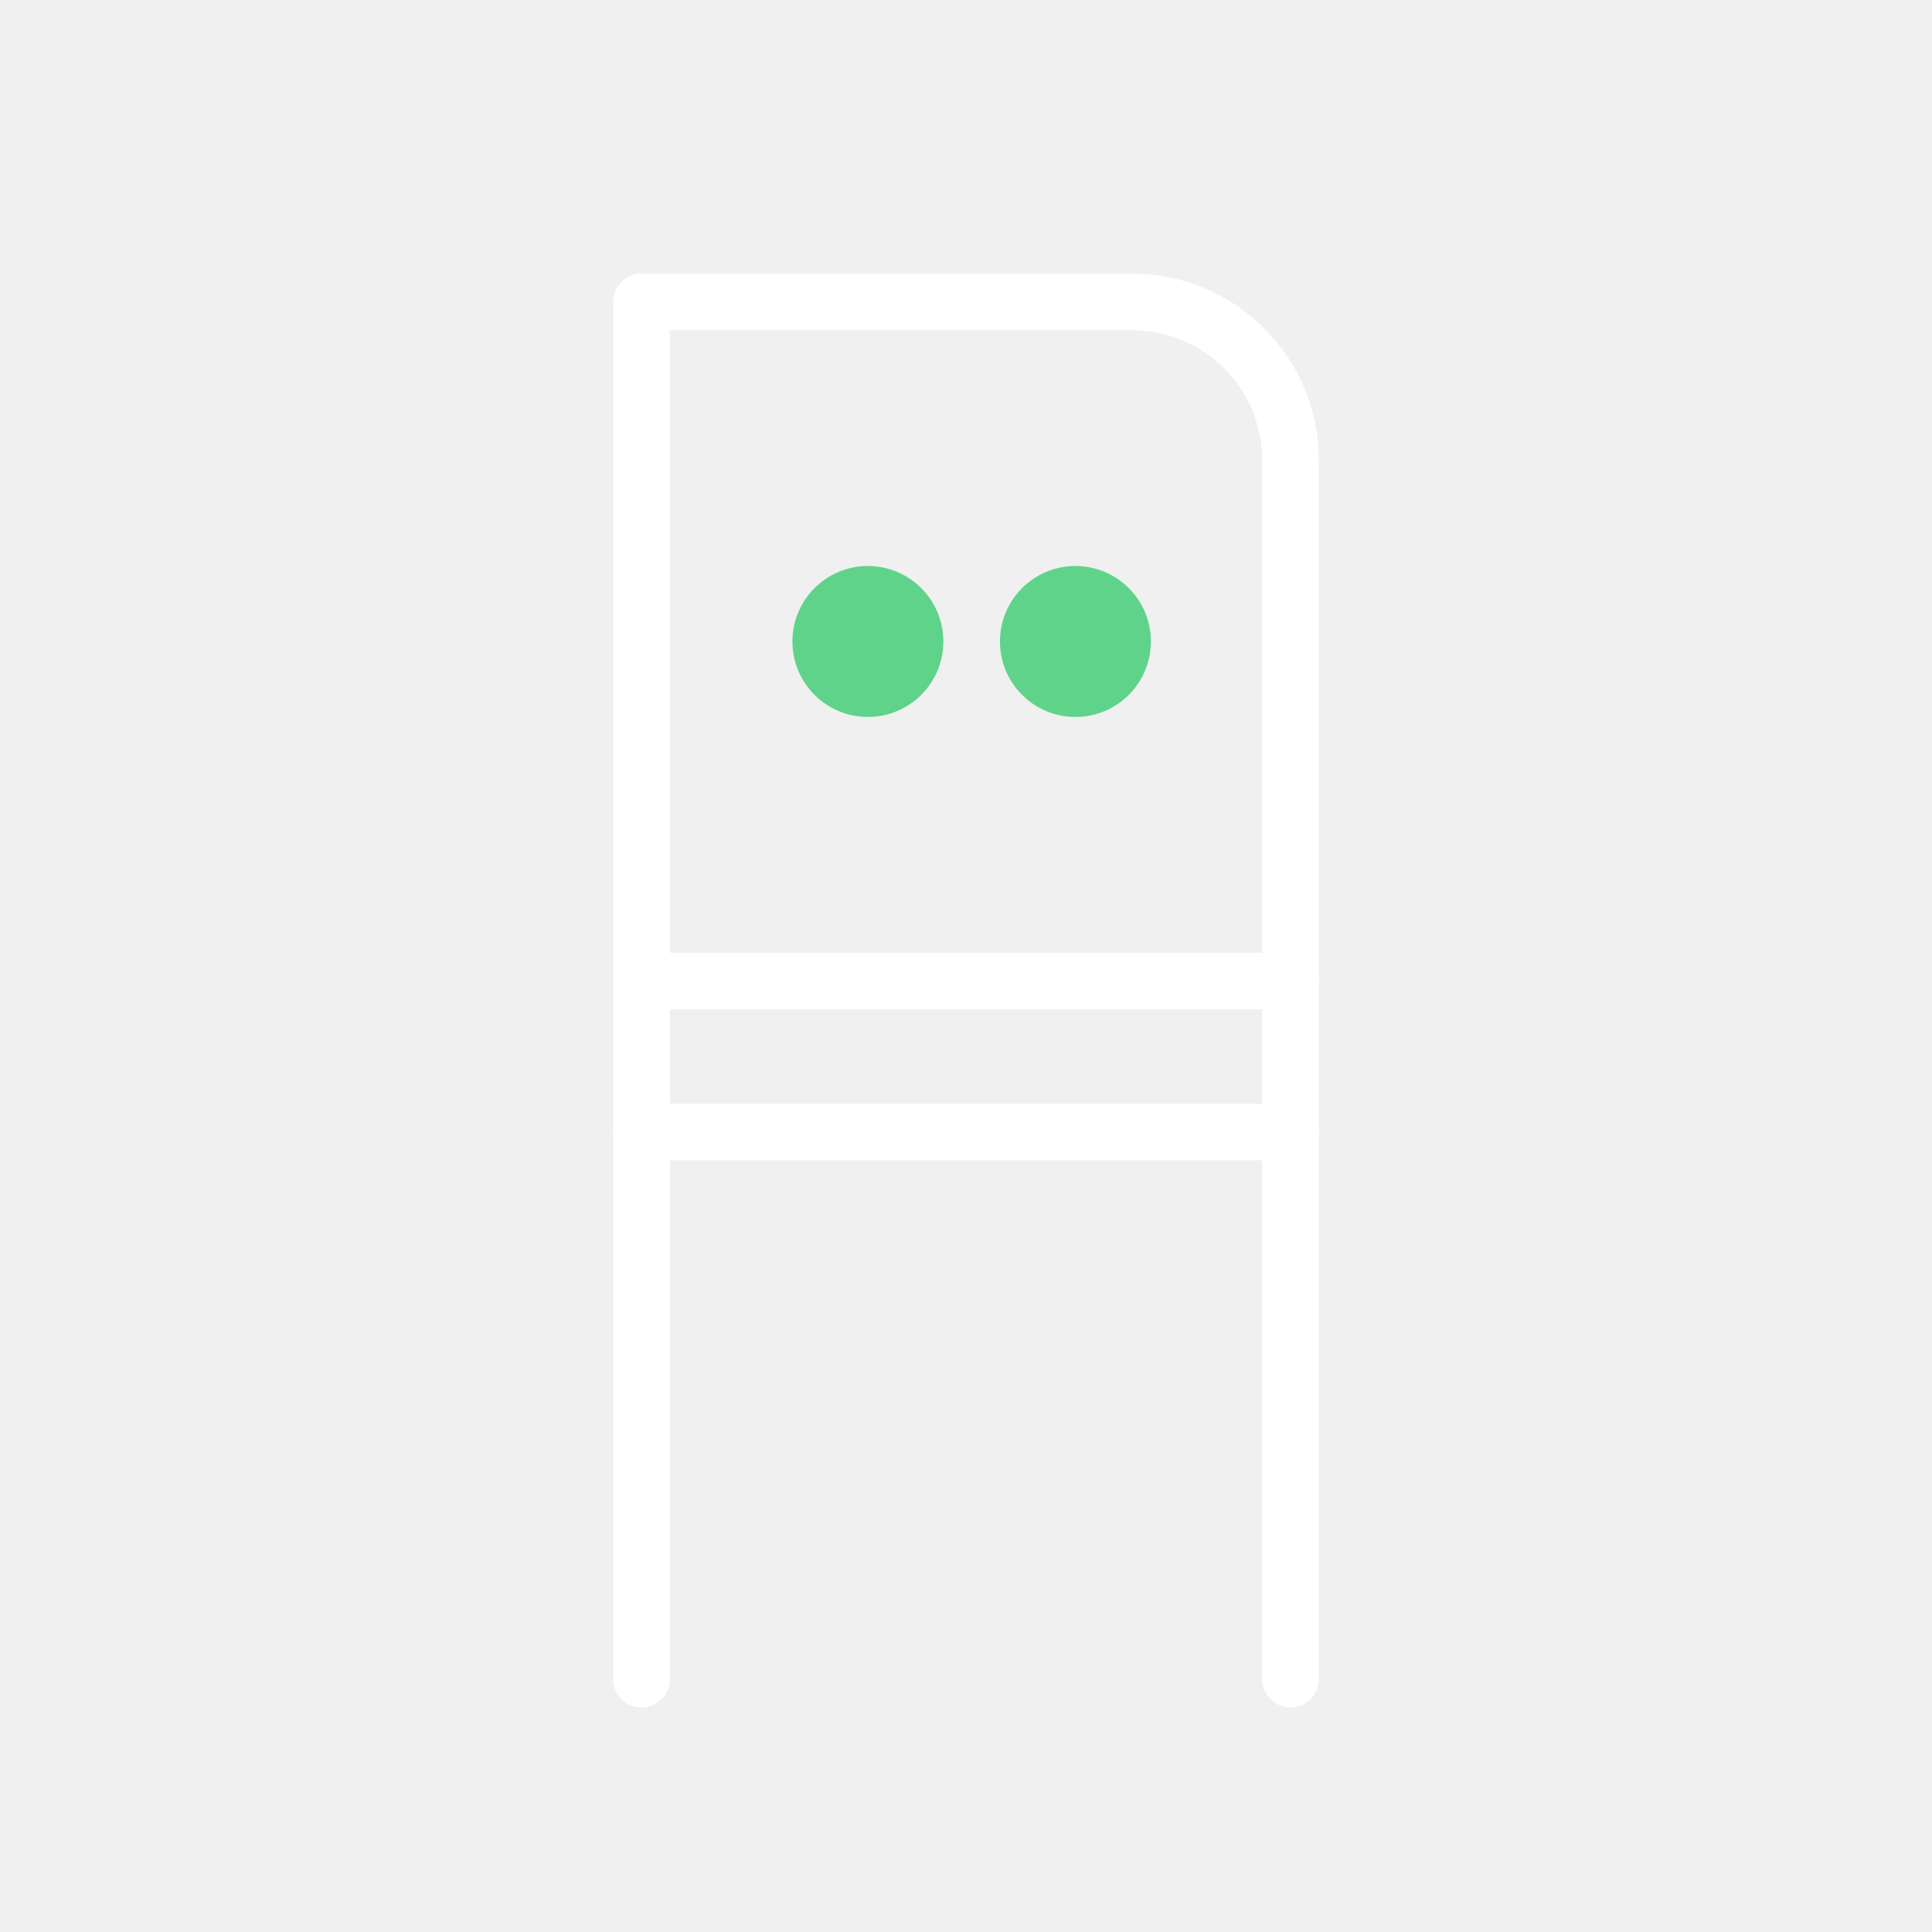
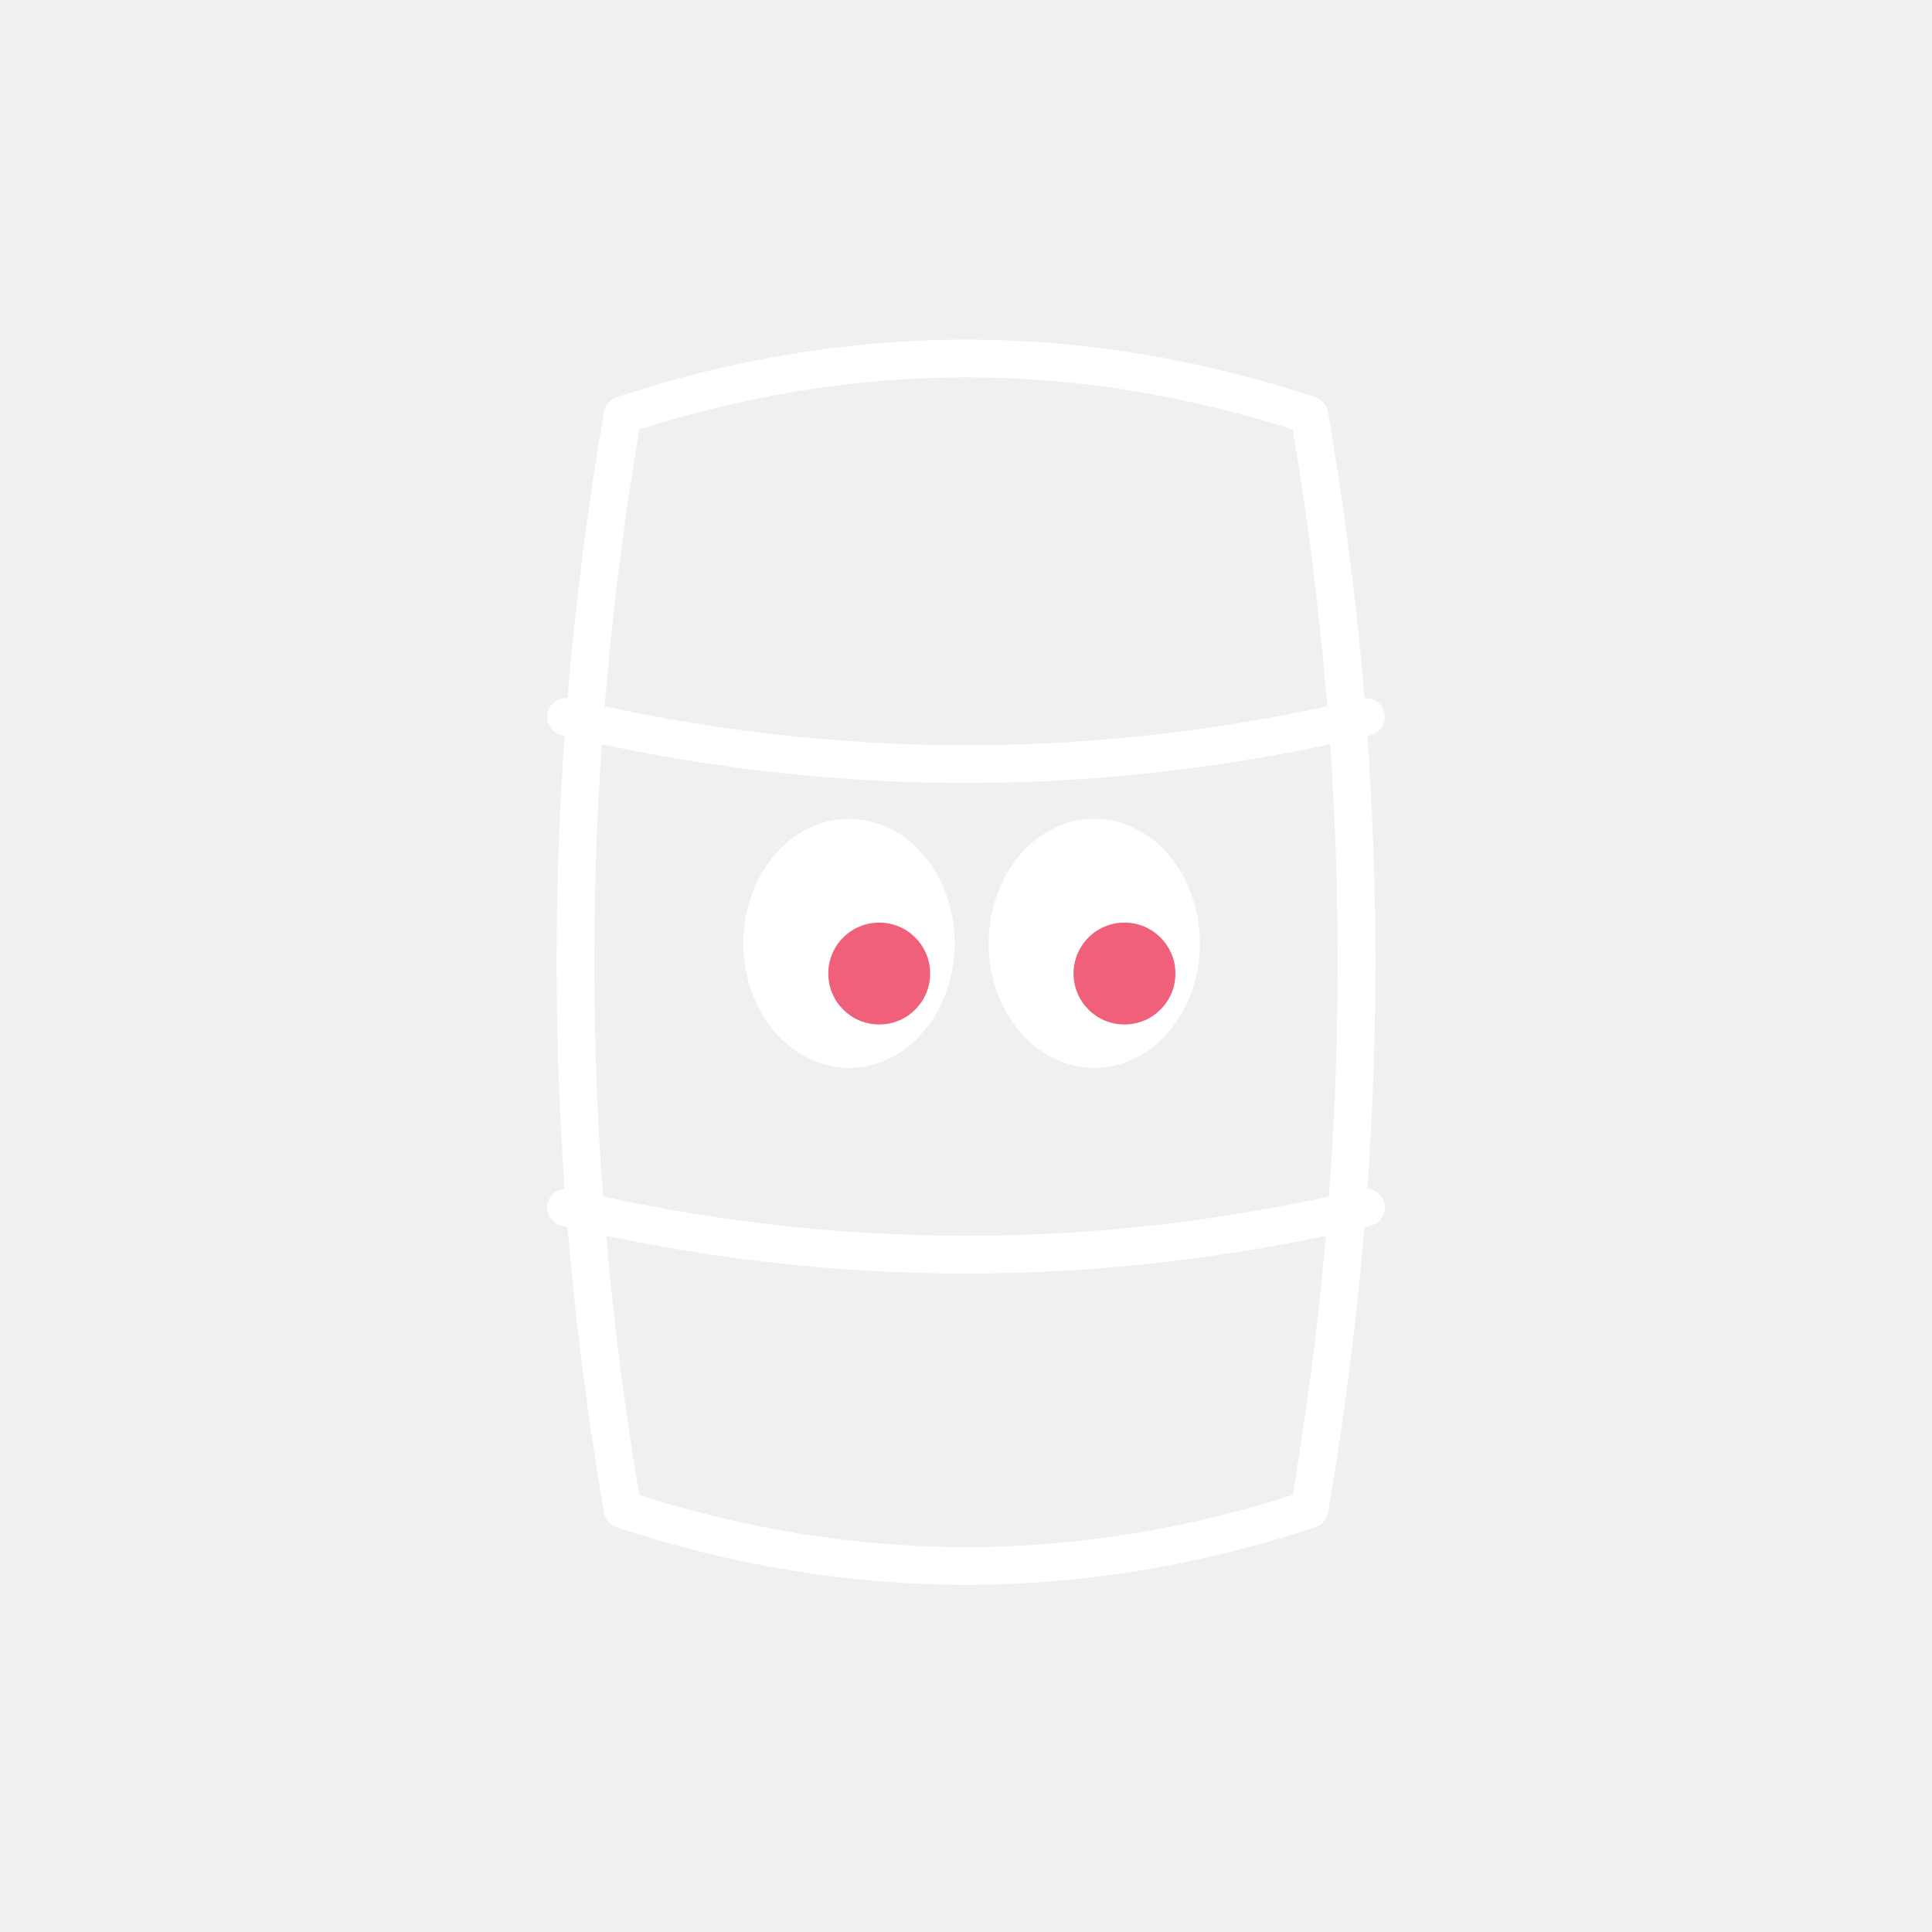
<svg xmlns="http://www.w3.org/2000/svg" viewBox="0 0 1024 1024">
-   <g fill="none" stroke="#fff" stroke-width="30" stroke-linecap="round" stroke-linejoin="round">
-     <path d="M340 160v560M340 720v170M684 520v370M340 520h344" />
-     <path d="M340 600h344" />
-     <path d="M340 160h260a84 84 0 0 1 84 84v276" />
+   <g fill="none" stroke="#fff" stroke-width="20" stroke-linecap="round" stroke-linejoin="round">
+     <path d="M330 220q182-60 364 0q50 290 0 580q-182 60-364 0q-50-290 0-580z" />
+     <path d="M300 380q212 50 424 0M300 640q212 50 424 0" />
  </g>
-   <circle cx="460" cy="340" r="40" fill="#5fd38a" />
-   <circle cx="570" cy="340" r="40" fill="#5fd38a" />
+   <ellipse cx="450" cy="500" rx="56" ry="66" fill="#fff" />
+   <ellipse cx="580" cy="500" rx="56" ry="66" fill="#fff" />
+   <circle cx="466" cy="516" r="27" fill="#f0607a" />
+   <circle cx="596" cy="516" r="27" fill="#f0607a" />
</svg>
